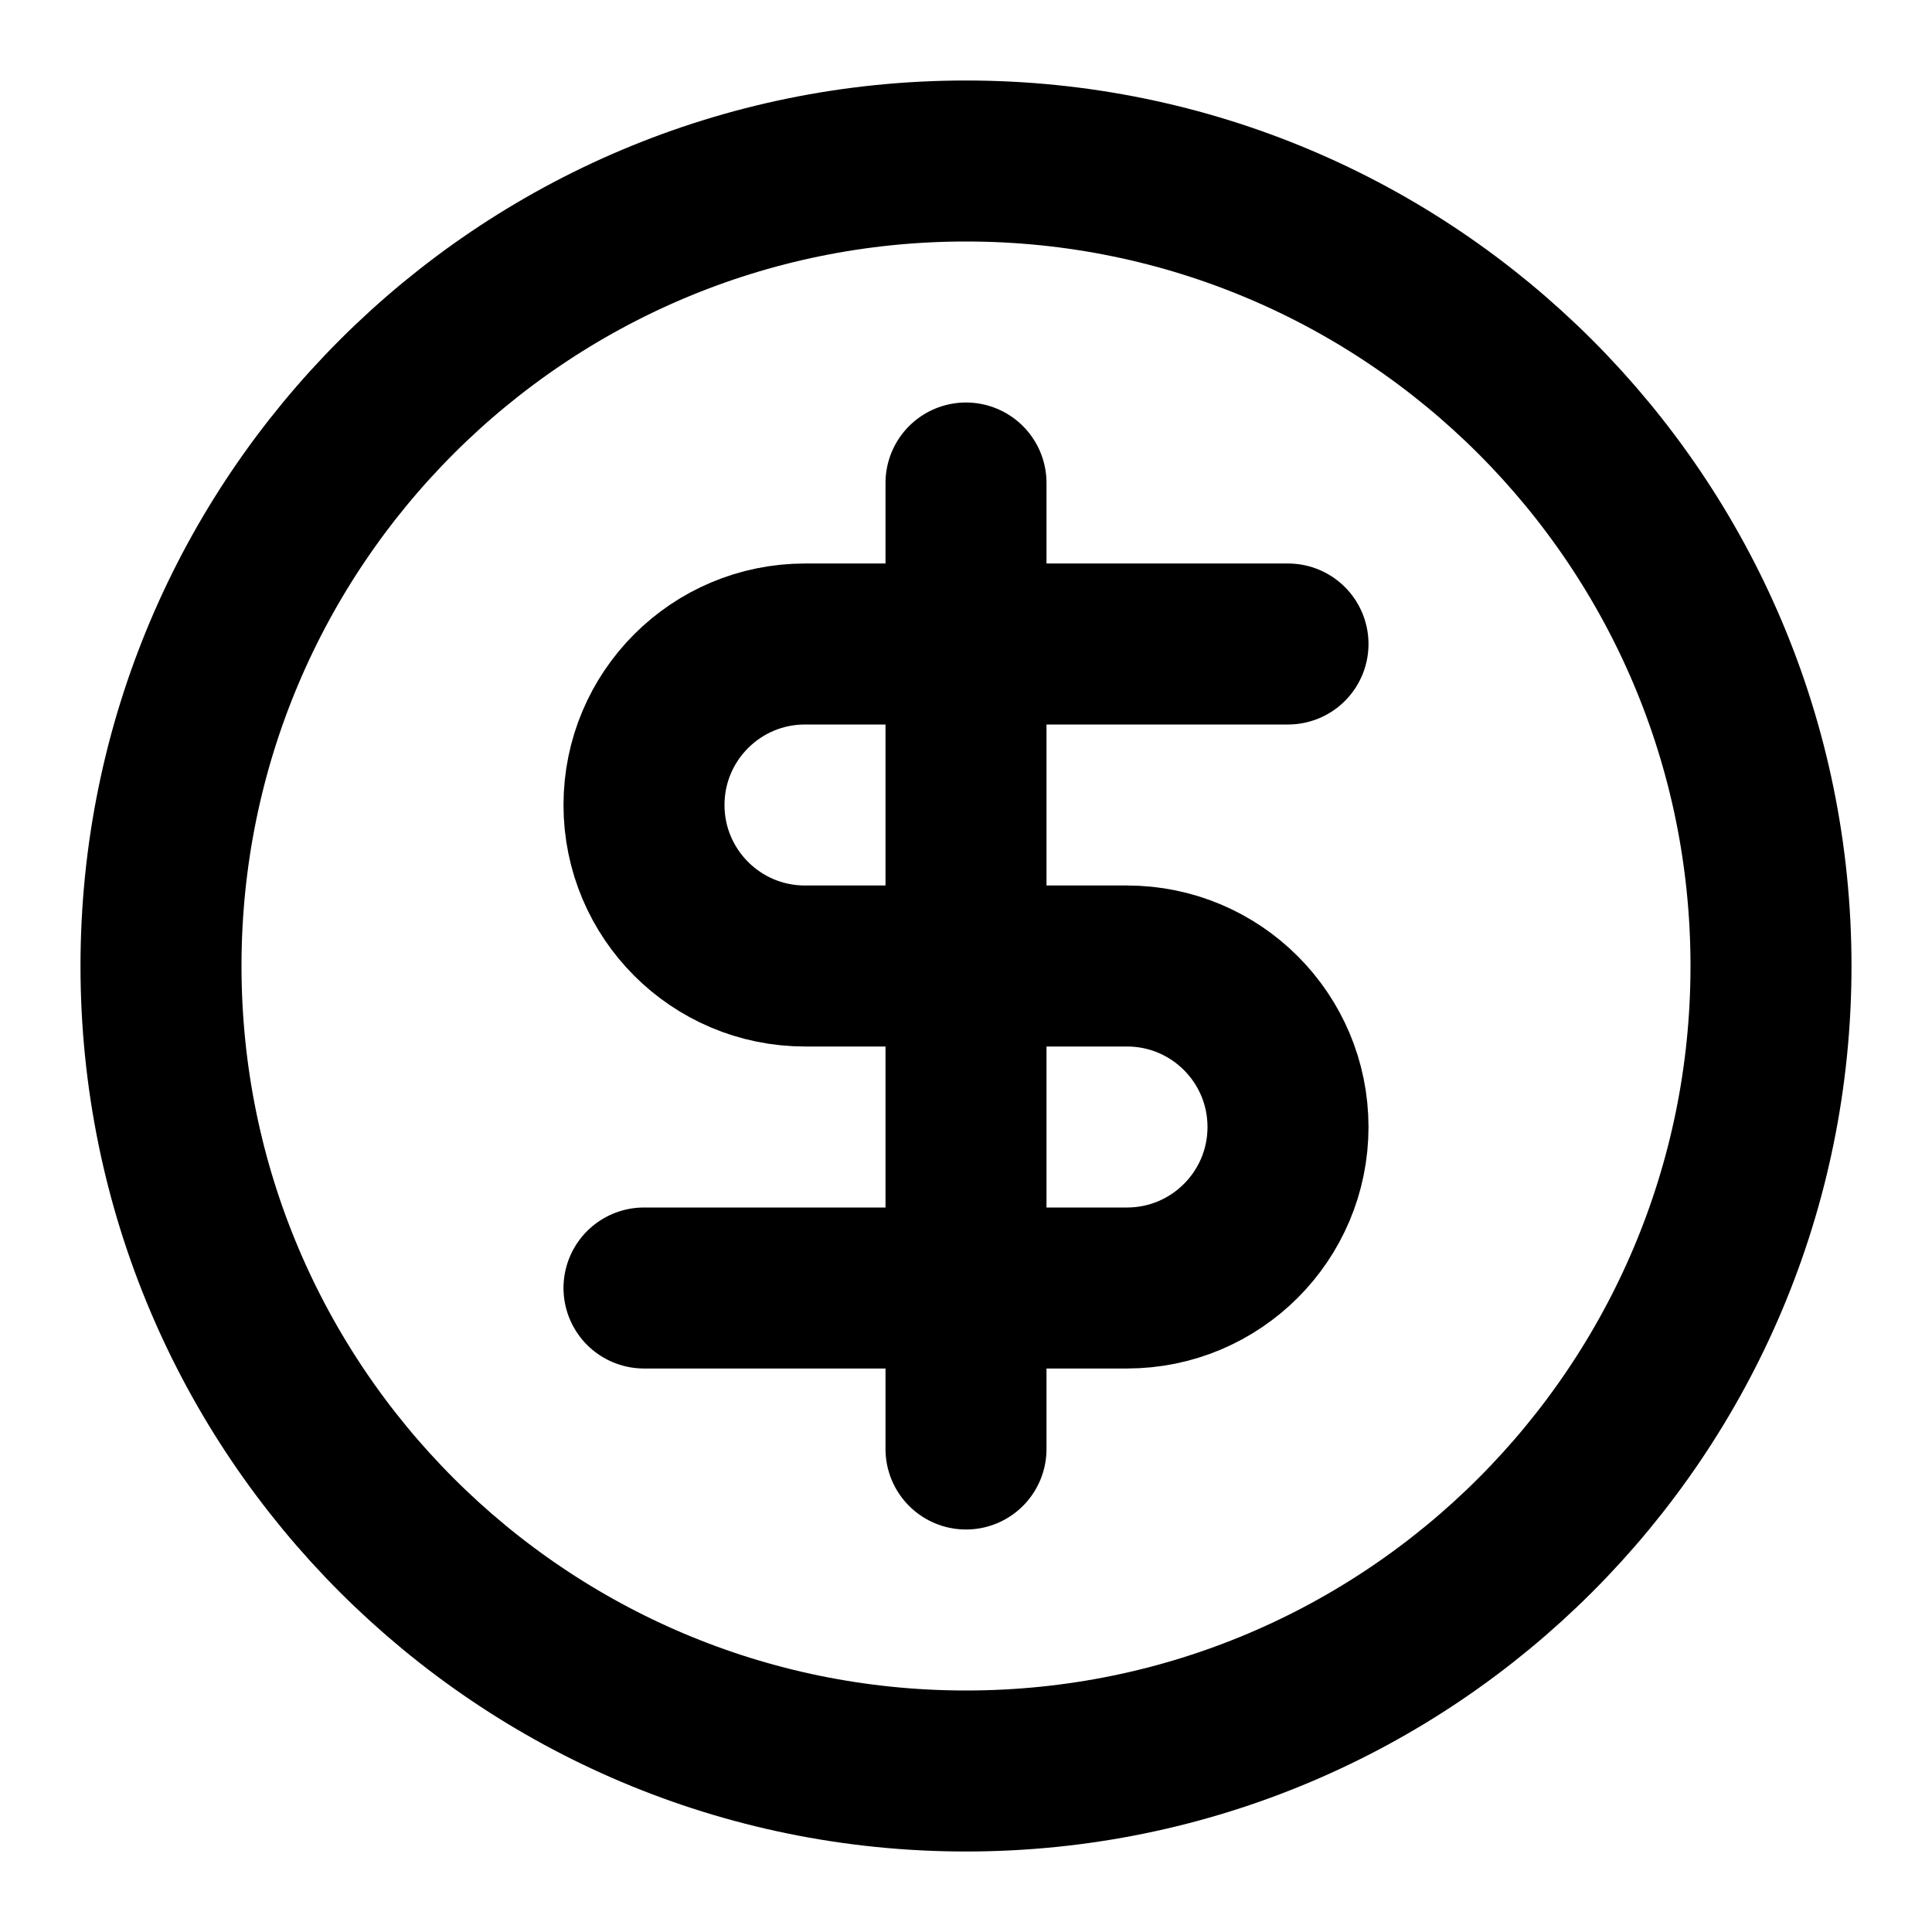
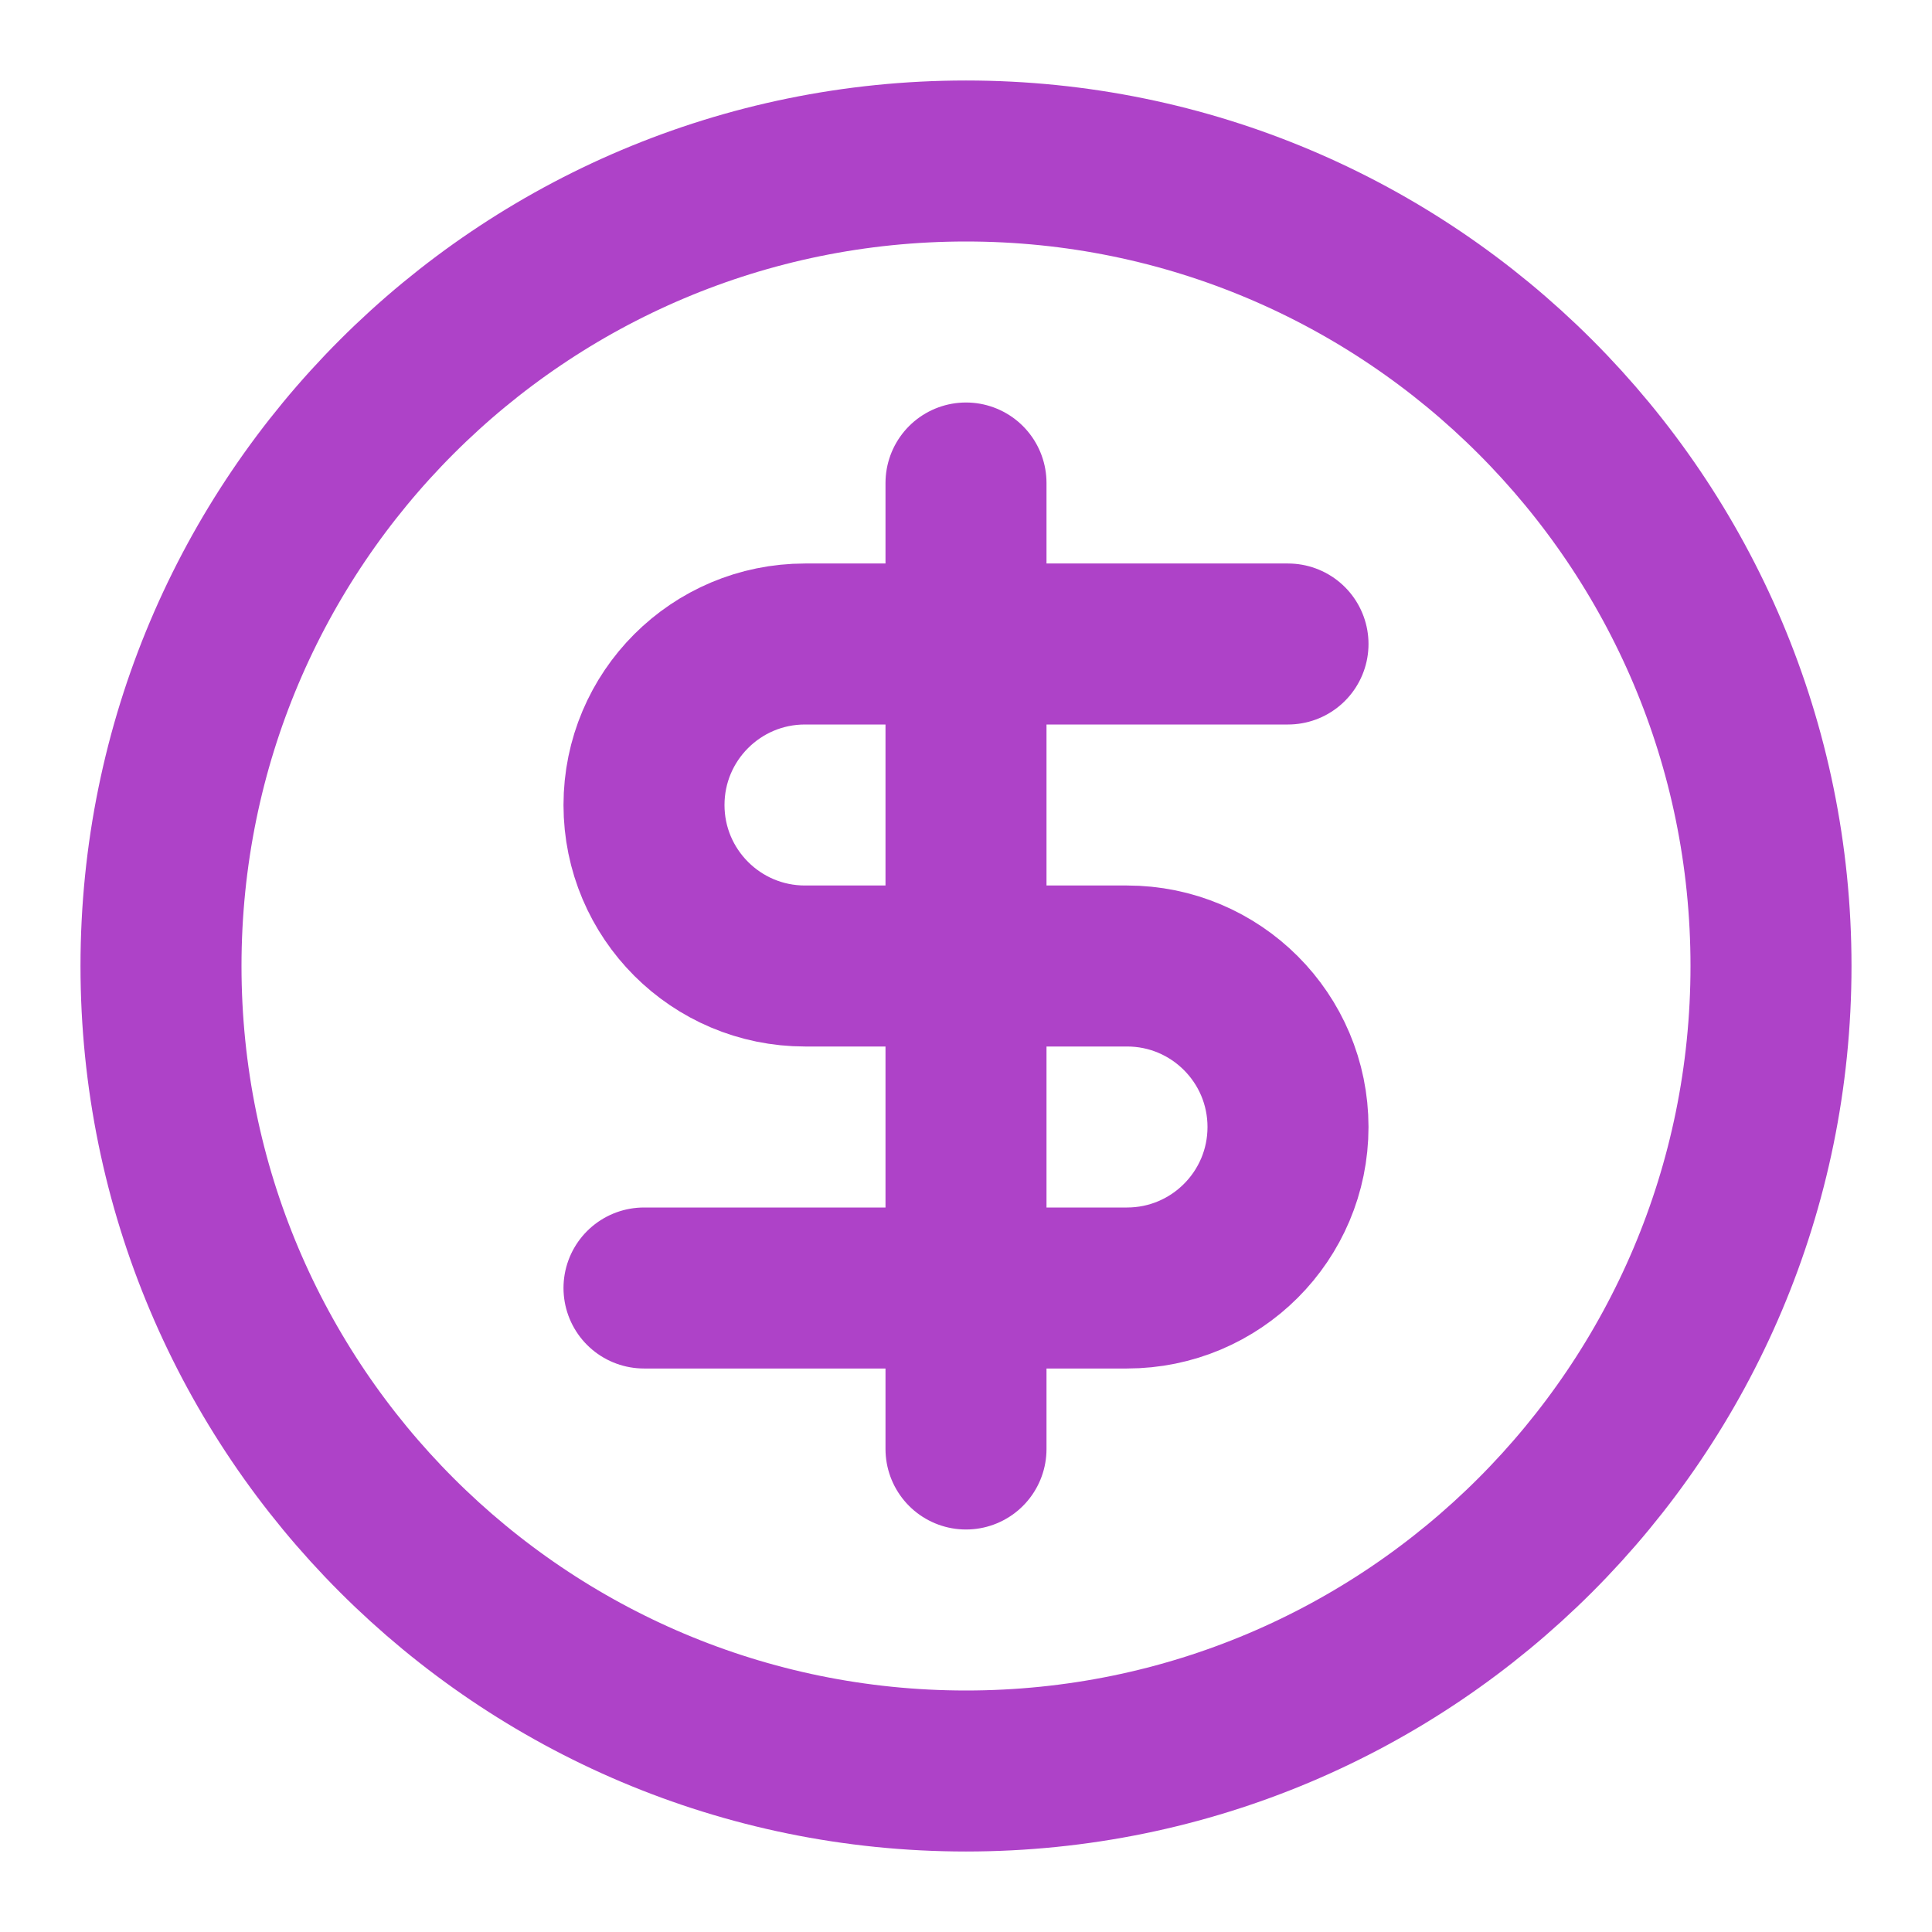
<svg xmlns="http://www.w3.org/2000/svg" width="1em" height="1em" viewBox="0 0 24 24">
-   <g fill="none" stroke="currentColor" stroke-linecap="round" stroke-linejoin="round" stroke-width="2">
+   <g fill="none" stroke="#ae42c8" stroke-linecap="round" stroke-linejoin="round" stroke-width="2">
    <circle cx="12" cy="12" r="10" />
    <path d="M16 8h-6a2 2 0 1 0 0 4h4a2 2 0 1 1 0 4H8m4 2V6" />
  </g>
</svg>
